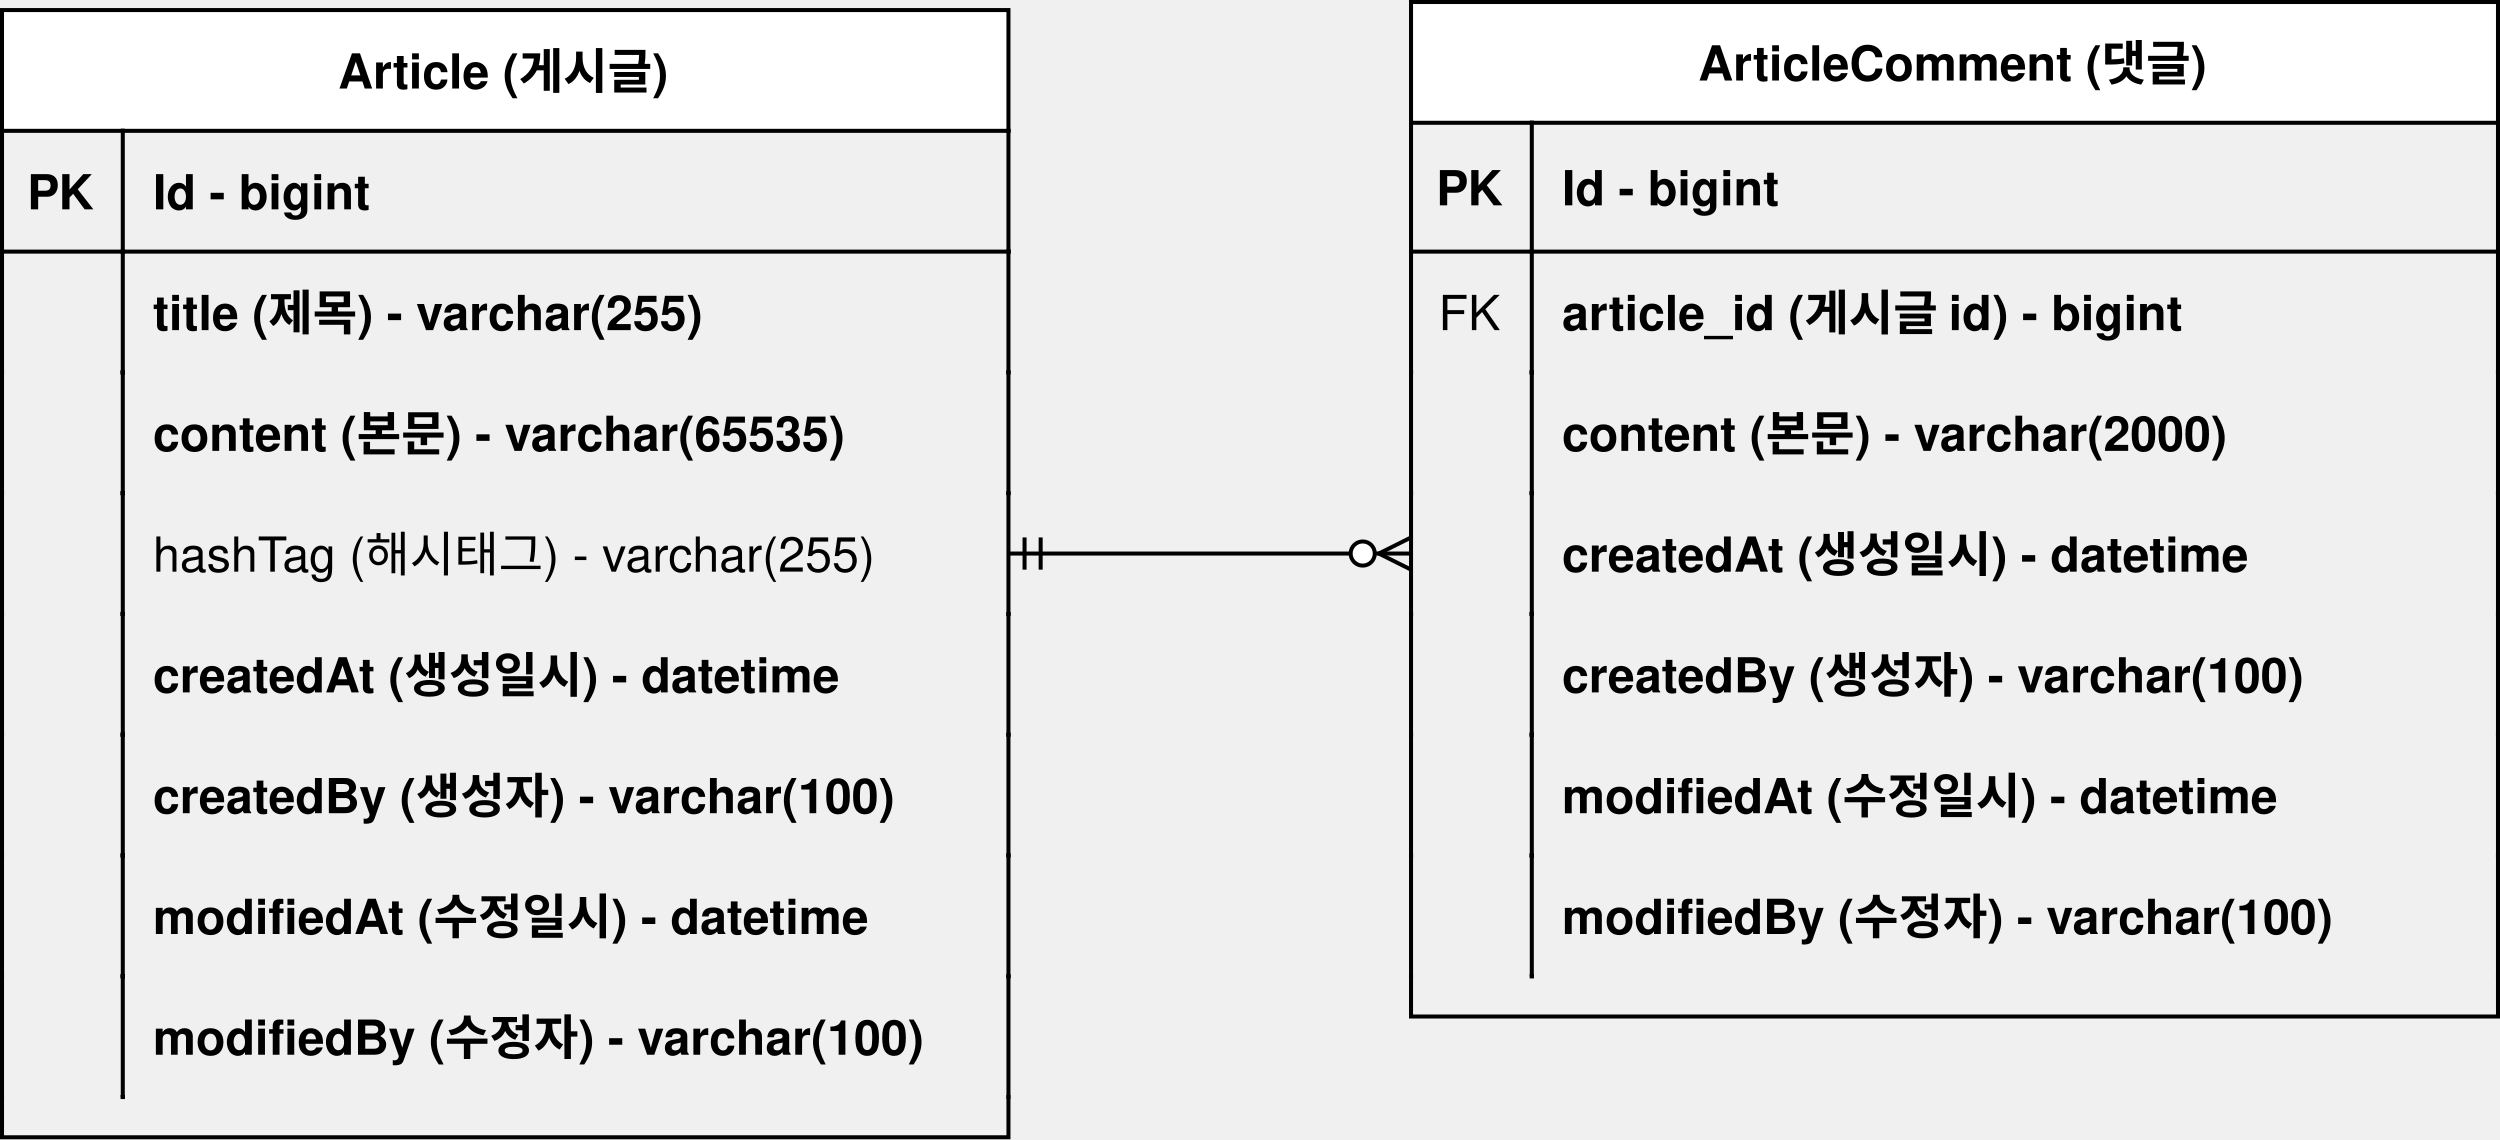
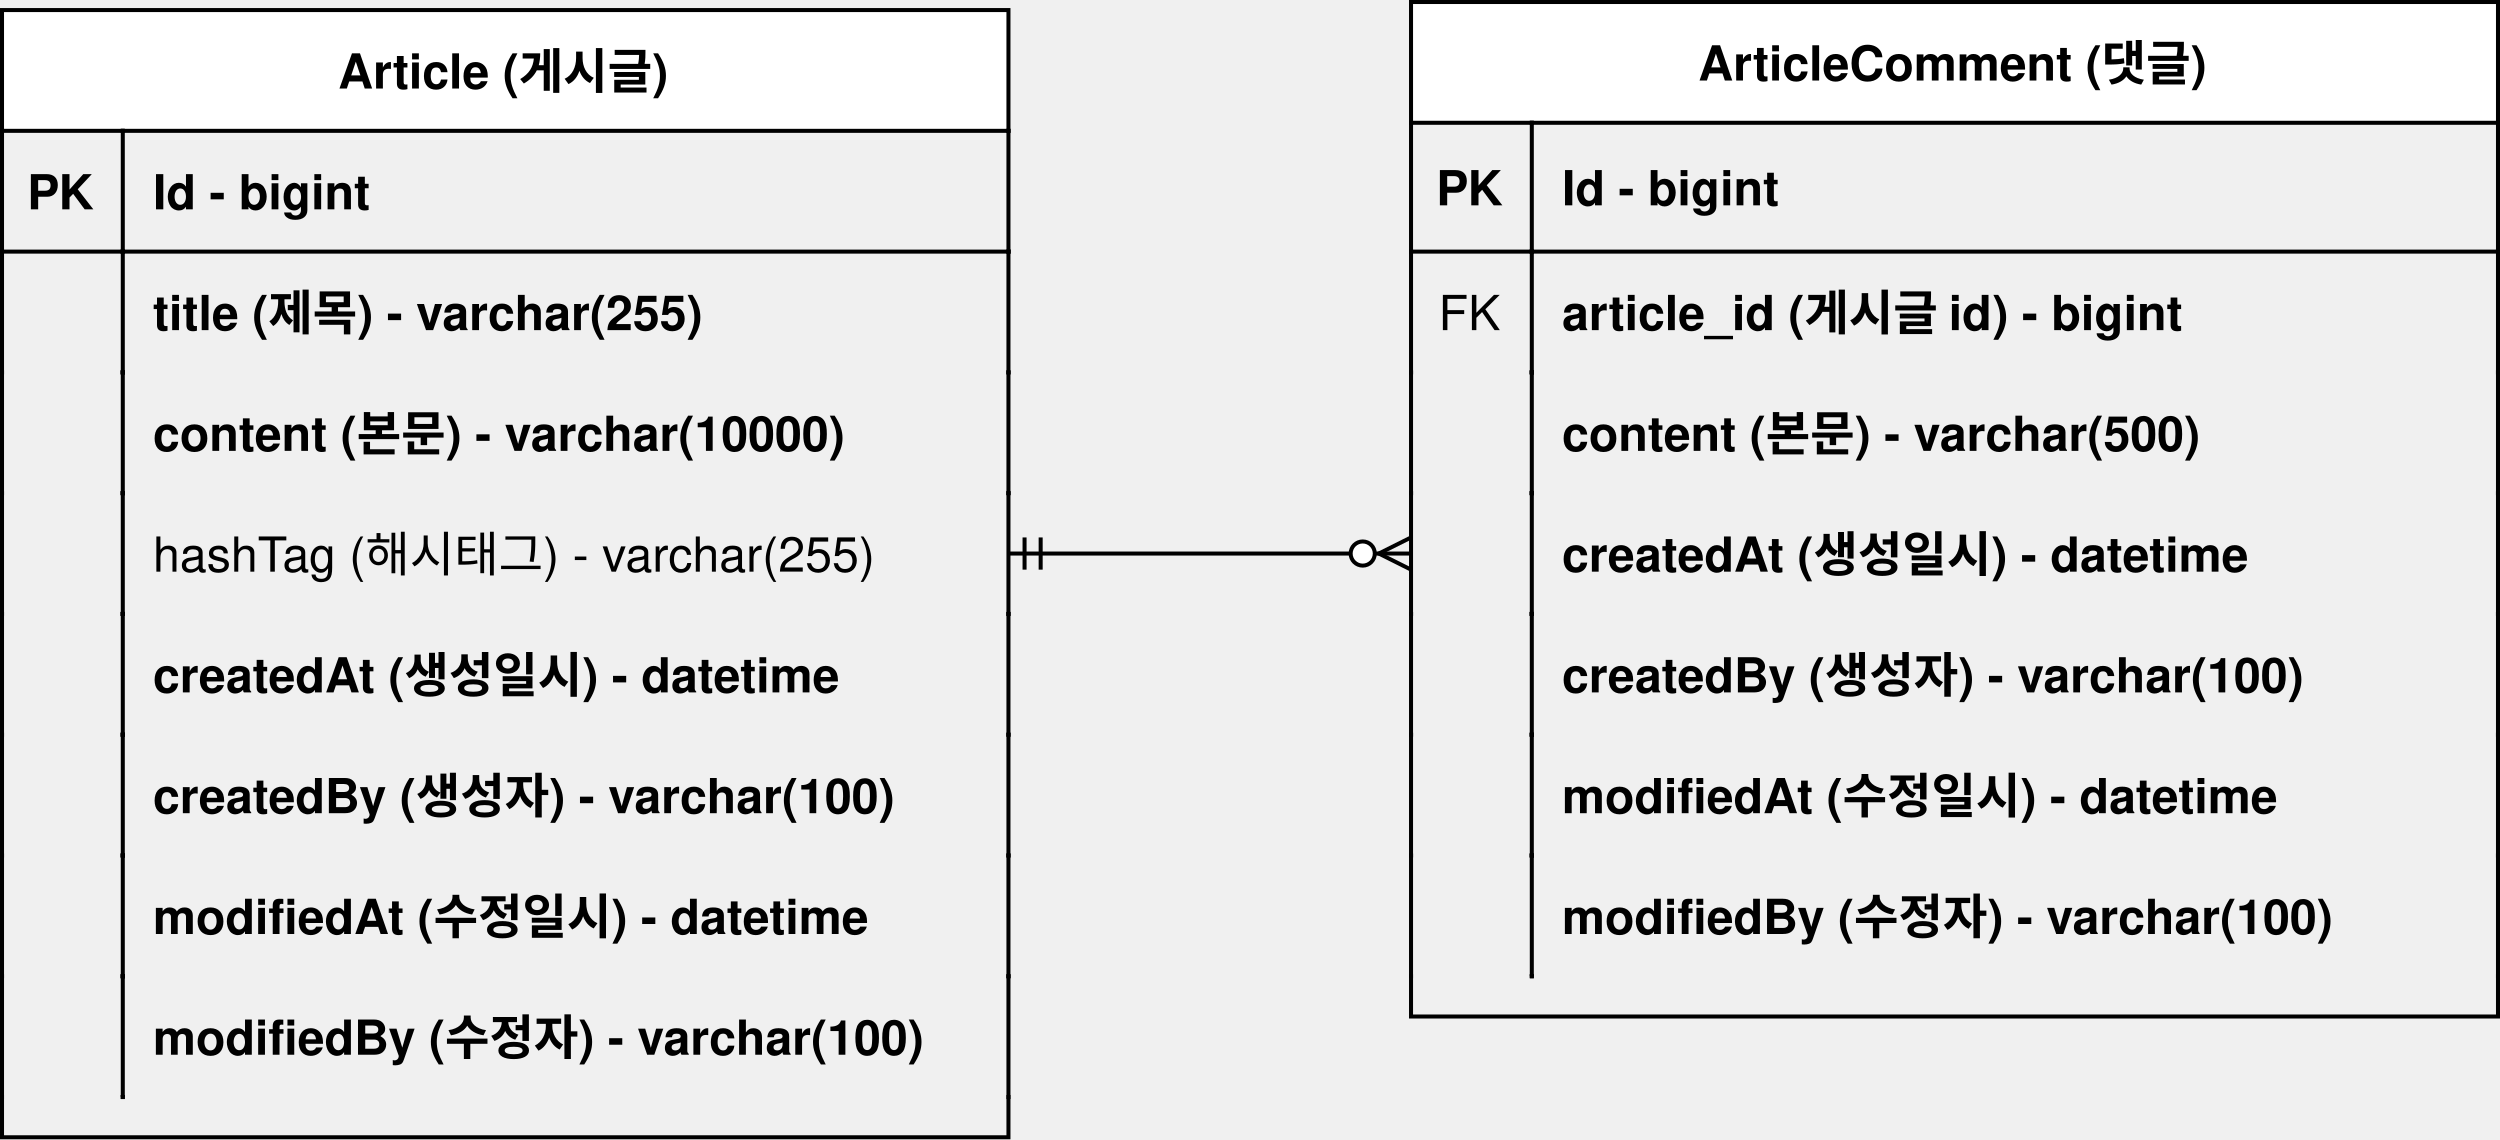
- <svg xmlns="http://www.w3.org/2000/svg" version="1.1" width="621px" height="283px" viewBox="-0.5 -0.5 621 283" content="&lt;mxfile host=&quot;app.diagrams.net&quot; modified=&quot;2022-10-21T07:50:23.875Z&quot; agent=&quot;5.0 (Windows NT 10.0; Win64; x64) AppleWebKit/537.36 (KHTML, like Gecko) Chrome/106.0.0.0 Safari/537.36&quot; etag=&quot;tJ1hgY801Vb__8nLmyYN&quot; version=&quot;20.4.2&quot; type=&quot;github&quot;&gt;&lt;diagram id=&quot;R2lEEEUBdFMjLlhIrx00&quot; name=&quot;Page-1&quot;&gt;7Z1tb5s6FMc/DVL3YhXhoSUvA0nvrm6rde2ku726coNDrAGOjLsm+/TXBjuQOGTQJqGLkToNH8wJ+PztHz4xxLCDZPkXAYv5HQ5hbFhmuDTssWFZA9P22H/csiosrj0sDBFBoahUGh7RLyiPFNZnFMJsoyLFOKZosWmc4jSFU7phA4Tgl81qMxxvfuoCRFAxPE5BrFr/RSGdF1bPNUv7J4iiufzkgSn2JEBWFoZsDkL8smGCS3qDUypO8R6SBKQwpWzPHSA/IDHcyZxSfqUjw7phfzNe+zLCOIohWKDscooTZp5mrMrNDCQo5s1cceQLR+zj7IlhBwRjWmwlywDGPFYyDMU53dTsXbcD4X4bHHA//fzjcfTly/fQA/PsYeo8PccfhZefIH4W7TsiFE1ZY1vmhTEZGb5leIExCQzPN4ZBbvEMz/wgmpCuZFxYay74JgVP3ORnFBAq5GObzMAEQQFK2bXb40FejmOwyFBevbDMURzeghV+ptKRLPkztIThQ6EeXpcJ6ZY540XunMfhUZwM3w1iFKVse8oah3+iT2DGzuUWZFTUEBcOCYXL2hYdrOPE+hPECaRkxaqIAzyhGtGThqJnvZSytKQs5xVJro8DQmfR2nMZPrYhItgimpYSzf1heuDy9+eYoF88OLFozGro8vILSmKm308QhFsmH+fjSB4CFMcBjjGPb4pTqISYVwoJXnwFJIJUGBYYif7m+uyPtUxgXrqGy841YOVBWWZ/vDqhAU4zSpiUuA/IIvoCeVR9ihfCaQxn0j8R7c63nzClrHu2iH99n1FFIVRgm81UYB9LBLYigvt/amXALpYiED+wkRqkUVwELR+4QRm0HZHd2dbr9t1u+O3eiVmzz+J87J2jMITpm+Jh7Y5HJQB2y/YXzspWae0NxGzYSQFlHeQ5DTMlqOvzfH2cHSXOf4es/JH9e0IR7x3dBl0OwUVdP1uAKUqj2+LIqy1VuKdSxbK+l1oHVUkjdyeQidszoRETzCMy4aprJlw1F8FpBgcYIunv8EBw9QTCtRJkiqi8kw+MkZnfwPvGaGSMhh8EKn4CMp0DcmG5bv09/TsBxi6VbN5aHFoy2tHC62nROS2GXdNiqBUtPD1pIfN5lSjzDE2R7brgnPBtnuvhwAjYxjYwrlzX1hoZNbrRDhkDNYfYM+PUzBhYXUNj0CL5eAbUGNTE4+yxoaYX5yCbfwVRgY2xMXQN36l8YzA2PFt+dXC9AyR/6szj8NrRDx1qDrNHx8nR4XaOjhY5ynNAh6MpOtQs5JRA9pHhiMokFUfFON9wDNaX2AYr+uUX0BIeITuMogT+ieA40PyjTkb6UURNfPYUOTlFvM4p0iJ3eQ4UudaUImp2UlDEX+2hyMQYmtszj4G5Zx2TBgCpUZB2AJGn0QOkQ4CsF5h2BhCrRSLzDABSqF4/gMioVsKc4BDN0MY8xDOGnvzW3O3nIa/QkX4YUVOjPUZOjhGnc4y0SGqeA0ZsTTGiJi0lRioTERUj/USksYT0I4iaIRWP4wQ4SSpLMzwmJLt/GKeqEkfGS66iulJVc73raRzXOhYI+rxks/uBtz2OU3Sa2huCXaPHLh3YR5OBmpc89wdyXpma3BOBV9wSbHk7xfCtpib7R3Ia6GIP552D6qSRuxMIRV5pT4ajzhR/Q4YrqyEZjvakpppwvOmaDEedK9qaphzlEFMJNCju6/9DobH/Sfvct5ww/hkUOeJUsU5BbRHy+qliE3enkFSfbHwHCBl2jhC9ko22pslGW002tnpYxzL1zjDW6UY/bLR4tq/HxrGwMbC65obTYgZ6DtwY6skNR51h9kuuDy8j7TDiqBPaHiOnx4jbOUZazELPACOF7DXEiDrL7NdcH1RB+hGkfy/ZeyCI1zlB9Ho1maPpu8kcdS1Mv+j6LRxp/8KyM+VI/8ayd8ARa9A5R/R6aZmj6VvL5Er+ftX12xHS/gVm54kQt0ESA4YRlG3OmhXR1QOMAUU4nZR7isgUDGEDIqMMTWLR/WEajvivX7Di5OEXJPgrvgPpSpKn3JeANPycS4nwK4aSPnCJ6DfpjG1/5/ZLV5TGy0q1scQTO1Oy+lYtVI7ixfKwvCSPKy6fX3OtpIQpw89kCvc0rnw7HJUArKvYIEW//imPqmDWRpIH5OfmKe9R5T3Ol9JIva+VJ5DmXHubLopLFUeVKlQc2VuO7G1HRVMojn4vZ1Ysfy6kqF7+xos9+R8=&lt;/diagram&gt;&lt;/mxfile&gt;" resource="https://app.diagrams.net/#HJakePark929%2Fjake-project-board%2Ffeature%252F%25238-domain%2Fdocument%2Fproject-board-erd.svg">
+ <svg xmlns="http://www.w3.org/2000/svg" version="1.1" width="621px" height="283px" viewBox="-0.5 -0.5 621 283" content="&lt;mxfile host=&quot;app.diagrams.net&quot; modified=&quot;2022-10-24T04:15:48.319Z&quot; agent=&quot;5.0 (Windows NT 10.0; Win64; x64) AppleWebKit/537.36 (KHTML, like Gecko) Chrome/106.0.0.0 Safari/537.36&quot; etag=&quot;MFIEllpZbB8gWYEY7fQ7&quot; version=&quot;20.4.2&quot; type=&quot;github&quot;&gt;&lt;diagram id=&quot;R2lEEEUBdFMjLlhIrx00&quot; name=&quot;Page-1&quot;&gt;7Z1tb5s6FMc/DdLui1WEh5a8DCTdrm6nde2ku726csEJ1gBHxl2Tffprgw0kTjPoaGiAKpXwwRzgnD/88AkQzfTizQcC1uEnHMBIM/Rgo5lzzTAmlmFo/KMH29xyOb3KDSuCAtGpNNyjX1AYdWF9RAFMdzpSjCOK1rtGHycJ9OmODRCCn3a7LXG0u9Y1WEHFcO+DSLX+iwIa5lbH1kv7R4hWoVzzRBdzYiA7C0MaggA/7Zjghl7jhIpNvIUkBglMKJvzCZAfkGj2IqSU7+lMM67ZZ8l7X6wwXkUQrFF64eOYmf2UdbleghhFPMwVR65wxFZnLjTTIxjTfCreeDDiuZJpyLfp+pm5RRwI91tjgVv/84/72Zcv3wMHhOmdbz08Ru+Fl58gehTxnRGKfBZsQ3+nLWaaa2iOpy08zXG1qZdZHM3R/xIhpFuZFxbNNZ+k4IGb3JQCQoV8TJ0ZmCAoQAnbd3M+ydpRBNYpyrrnlhBFwQ3Y4kcqHcmWu0QbGNzl6uF9mZBumDPe5M55Hu7FxvDZIEKrhE37LDh8jS6BKduWG5BS0UMNn4wFJBRuKiYRzg8Qx5CSLesi5jpCNeJImjp586mUpSFlGVYkWSwHhM5WhecyfWxCZLBBNg0lm8fTdMfl74aYoF88OZEIZjV1WfsJxRHT70cIgj2Ti7PzSJYCFEUejjDPb4ITqKSYdwoIXn8FZAWpMKwxEseb7bIPi4ynX9iazbbVY+1J2WYf3p1QDycpJUxK3AdkGX2CPKsuxWvhNIJL6Z+IuPPpB0wpOzyfy//RA+T3ohAqMPV6KjBfSwSmIoLbf56VAdt/ikB0x87UIFlFedKyEzcok3YgswdjXcR3P/D7Rydm4VxG2bk3REEAk/r5MGrno5IAs2H8hbMyKo29gYiddhJA2QHymASpktRiO1+eZ0vJ898Ba79n/w9oxY+ObpMuT8F5XzddAx8lq5t8ycs9VdinUsXm+aPUaFUltdydQCb2yIRaTNBfkQmXXTPhsr4ITnNygAGS/v4QCHbtZPQdCFdKkimi8kre02Z6dgHvarOZNpv+JVDxExA/BOSdYdvPX9O/EWAcUsnupUXbkhkcLZyRFp3TYto1Lab9pYVTOxl9p4Ws51WyzCs0ebXrHeeEa/JaDweGxyb2gTHR2d9gkFFfN4NDxkStIY7MODUzJkbX0Jg0KD6eGzUm9fPRe2yo5cUQpOFXsMqxMdemtuZalW8M5ppjyq8Org6A5FxHHu1rZ3joUGuYIzpOjg67c3Q0qFGeHTqs2vnoPTrUKqRPIFtlMKOySMVRMc8mLI0dS2yCNd3yC2gJj4AtRlEMzxEcLxl/NJDR8CiiFj5HipycIk7nFGlQuzw7ilzVzkfvKaJWJwVF3O0Riiy0qX6ghHWWI48XAaS+ggYHELkZI0A6BEhxg2lnADEaFDLPDSCFxEeAyKxW0hzjAC3RzjjE0aaO/NbcHschL9DR8DCilkZHjJwcI1bnGGlQ1Dw7jJi189F7jKhFS4mRykBExcjQByINJDQ8gqgVUvE4jofjuHJrhsOEZI4P41RVYsl8ybuoLlXVXB16Gsc2XgsEY12y3vVAg8dxiiPkj57HOaQD89VkoNYle/VATnulySMZeMElwZ63U5y+1dLkgB/JaaXgaLWqk1ruTiAUuacjGdobKTYnw6VRkwyv9qSmWnC87poM7Y0VC5GPY0V5iqkkGuTX9f+hQDv+pH3mWw4Yz4MibQ0VGyioKUJePlSs4+4UkhqLjW8AIdPOEdLjYqM5FhuLUKjFxkYP69gDKjA2kM3wqNHg0b6RGq9FjYnRNTasBgPQs8PGtHY++o4NSx1gjndcty+jwWHEUsezI0ZOjxG7c4w0GISeG0YKjY8YsdRB5njLdasKGh5BxteSvQWCOJ0TpMdvJrPGV5MVoVBvhRnvua7NkVbeV9ZTjowvLHsDHDEmnXOkx+8ss8aXlhVvblTrluNN1+1KaHAIsWsUMWCwgjLmLNKIbu9gBCjCyaKck2cmZwg7ITLK0DgShz9Mghn/8QvWXNz9ggR/xZ9AspXkKefFIAk+Z1IifI+hpA/cIPpNOmPT37n9what+abSbS7xxLaUbL9VG5WleLNcLGvJ5VRRCZ2l+JH48Egs5cuOqOTdcx1ldZUHtu4Zrfglj6pgCiPJEvIT7mzwEVXe4uxOGqn3QnkCadaVs+si33exVKlCxZG558jcd5THRnH0ezmzZvlrIXn38idezMX/&lt;/diagram&gt;&lt;/mxfile&gt;" resource="https://app.diagrams.net/#HJakePark929%2Fjake-project-board%2Ffeature%252F%252310-db%2Fdocument%2Fproject-board-erd.svg">
  <defs>
    <clipPath id="mx-clip-0-32-30-30-0">
      <rect x="0" y="32" width="30" height="30" />
    </clipPath>
    <clipPath id="mx-clip-36-32-214-30-0">
      <rect x="36" y="32" width="214" height="30" />
    </clipPath>
    <clipPath id="mx-clip-36-62-214-30-0">
      <rect x="36" y="62" width="214" height="30" />
    </clipPath>
    <clipPath id="mx-clip-36-92-214-30-0">
      <rect x="36" y="92" width="214" height="30" />
    </clipPath>
    <clipPath id="mx-clip-36-122-214-30-0">
      <rect x="36" y="122" width="214" height="30" />
    </clipPath>
    <clipPath id="mx-clip-36-152-214-30-0">
      <rect x="36" y="152" width="214" height="30" />
    </clipPath>
    <clipPath id="mx-clip-36-182-214-30-0">
      <rect x="36" y="182" width="214" height="30" />
    </clipPath>
    <clipPath id="mx-clip-36-212-214-30-0">
      <rect x="36" y="212" width="214" height="30" />
    </clipPath>
    <clipPath id="mx-clip-36-242-214-30-0">
      <rect x="36" y="242" width="214" height="30" />
    </clipPath>
    <clipPath id="mx-clip-350-30-30-32-0">
      <rect x="350" y="30" width="30" height="32" />
    </clipPath>
    <clipPath id="mx-clip-386-30-234-32-0">
      <rect x="386" y="30" width="234" height="32" />
    </clipPath>
    <clipPath id="mx-clip-350-62-30-30-0">
      <rect x="350" y="62" width="30" height="30" />
    </clipPath>
    <clipPath id="mx-clip-386-62-234-30-0">
      <rect x="386" y="62" width="234" height="30" />
    </clipPath>
    <clipPath id="mx-clip-386-92-234-30-0">
      <rect x="386" y="92" width="234" height="30" />
    </clipPath>
    <clipPath id="mx-clip-386-122-234-30-0">
      <rect x="386" y="122" width="234" height="30" />
    </clipPath>
    <clipPath id="mx-clip-386-152-234-30-0">
      <rect x="386" y="152" width="234" height="30" />
    </clipPath>
    <clipPath id="mx-clip-386-182-234-30-0">
      <rect x="386" y="182" width="234" height="30" />
    </clipPath>
    <clipPath id="mx-clip-386-212-234-30-0">
      <rect x="386" y="212" width="234" height="30" />
    </clipPath>
  </defs>
  <g>
    <path d="M 0 32 L 0 2 L 250 2 L 250 32" fill="rgb(255, 255, 255)" stroke="rgb(0, 0, 0)" stroke-miterlimit="10" pointer-events="all" />
    <path d="M 0 32 L 0 282 L 250 282 L 250 32" fill="none" stroke="rgb(0, 0, 0)" stroke-miterlimit="10" pointer-events="none" />
    <path d="M 0 32 L 250 32" fill="none" stroke="rgb(0, 0, 0)" stroke-miterlimit="10" pointer-events="none" />
    <path d="M 30 32 L 30 62 L 30 92 L 30 122 L 30 152 L 30 182 L 30 212 L 30 242 L 30 272" fill="none" stroke="rgb(0, 0, 0)" stroke-miterlimit="10" pointer-events="none" />
    <g fill="rgb(0, 0, 0)" font-family="Helvetica" font-weight="bold" pointer-events="none" text-anchor="middle" font-size="12px">
      <text x="124.5" y="21.5">Article (게시글)</text>
    </g>
    <path d="M 0 32 M 250 32 M 250 62 L 0 62" fill="none" stroke="rgb(0, 0, 0)" stroke-linecap="square" stroke-miterlimit="10" pointer-events="none" />
    <path d="M 0 32 M 30 32 M 30 62 M 0 62" fill="none" stroke="rgb(0, 0, 0)" stroke-linecap="square" stroke-miterlimit="10" pointer-events="none" />
    <g fill="rgb(0, 0, 0)" font-family="Helvetica" font-weight="bold" pointer-events="none" clip-path="url(#mx-clip-0-32-30-30-0)" text-anchor="middle" font-size="12px">
      <text x="14.5" y="51.5">PK</text>
    </g>
    <path d="M 30 32 M 250 32 M 250 62 M 30 62" fill="none" stroke="rgb(0, 0, 0)" stroke-linecap="square" stroke-miterlimit="10" pointer-events="none" />
    <g fill="rgb(0, 0, 0)" font-family="Helvetica" font-weight="bold" text-decoration="underline" pointer-events="none" clip-path="url(#mx-clip-36-32-214-30-0)" font-size="12px">
      <text x="37.5" y="51.5">Id - bigint</text>
    </g>
    <path d="M 0 62 M 30 62 M 30 92 M 0 92" fill="none" stroke="rgb(0, 0, 0)" stroke-linecap="square" stroke-miterlimit="10" pointer-events="none" />
    <path d="M 30 62 M 250 62 M 250 92 M 30 92" fill="none" stroke="rgb(0, 0, 0)" stroke-linecap="square" stroke-miterlimit="10" pointer-events="none" />
    <g fill="rgb(0, 0, 0)" font-family="Helvetica" font-weight="bold" pointer-events="none" clip-path="url(#mx-clip-36-62-214-30-0)" font-size="12px">
      <text x="37.5" y="81.5">title (제목) - varchar(255)</text>
    </g>
    <path d="M 0 92 M 30 92 M 30 122 M 0 122" fill="none" stroke="rgb(0, 0, 0)" stroke-linecap="square" stroke-miterlimit="10" pointer-events="none" />
    <path d="M 30 92 M 250 92 M 250 122 M 30 122" fill="none" stroke="rgb(0, 0, 0)" stroke-linecap="square" stroke-miterlimit="10" pointer-events="none" />
    <g fill="rgb(0, 0, 0)" font-family="Helvetica" font-weight="bold" pointer-events="none" clip-path="url(#mx-clip-36-92-214-30-0)" font-size="12px">
-       <text x="37.5" y="111.5">content (본문) - varchar(65535)</text>
+       <text x="37.5" y="111.5">content (본문) - varchar(10000)</text>
    </g>
    <path d="M 0 122 M 30 122 M 30 152 M 0 152" fill="none" stroke="rgb(0, 0, 0)" stroke-linecap="square" stroke-miterlimit="10" pointer-events="none" />
    <path d="M 30 122 M 250 122 M 250 152 M 30 152" fill="none" stroke="rgb(0, 0, 0)" stroke-linecap="square" stroke-miterlimit="10" pointer-events="none" />
    <g fill="rgb(0, 0, 0)" font-family="Helvetica" pointer-events="none" clip-path="url(#mx-clip-36-122-214-30-0)" font-size="12px">
      <text x="37.5" y="141.5">hashTag (해시태그) - varchar(255)</text>
    </g>
    <path d="M 0 152 M 30 152 M 30 182 M 0 182" fill="none" stroke="rgb(0, 0, 0)" stroke-linecap="square" stroke-miterlimit="10" pointer-events="none" />
    <path d="M 30 152 M 250 152 M 250 182 M 30 182" fill="none" stroke="rgb(0, 0, 0)" stroke-linecap="square" stroke-miterlimit="10" pointer-events="none" />
    <g fill="rgb(0, 0, 0)" font-family="Helvetica" font-weight="bold" pointer-events="none" clip-path="url(#mx-clip-36-152-214-30-0)" font-size="12px">
      <text x="37.5" y="171.5">createdAt (생성일시) - datetime</text>
    </g>
    <path d="M 0 182 M 30 182 M 30 212 M 0 212" fill="none" stroke="rgb(0, 0, 0)" stroke-linecap="square" stroke-miterlimit="10" pointer-events="none" />
    <path d="M 30 182 M 250 182 M 250 212 M 30 212" fill="none" stroke="rgb(0, 0, 0)" stroke-linecap="square" stroke-miterlimit="10" pointer-events="none" />
    <g fill="rgb(0, 0, 0)" font-family="Helvetica" font-weight="bold" pointer-events="none" clip-path="url(#mx-clip-36-182-214-30-0)" font-size="12px">
      <text x="37.5" y="201.5">createdBy (생성자) - varchar(100)</text>
    </g>
    <path d="M 0 212 M 30 212 M 30 242 M 0 242" fill="none" stroke="rgb(0, 0, 0)" stroke-linecap="square" stroke-miterlimit="10" pointer-events="none" />
    <path d="M 30 212 M 250 212 M 250 242 M 30 242" fill="none" stroke="rgb(0, 0, 0)" stroke-linecap="square" stroke-miterlimit="10" pointer-events="none" />
    <g fill="rgb(0, 0, 0)" font-family="Helvetica" font-weight="bold" pointer-events="none" clip-path="url(#mx-clip-36-212-214-30-0)" font-size="12px">
      <text x="37.5" y="231.5">modifiedAt (수정일시) - datetime</text>
    </g>
    <path d="M 0 242 M 30 242 M 30 272 M 0 272" fill="none" stroke="rgb(0, 0, 0)" stroke-linecap="square" stroke-miterlimit="10" pointer-events="none" />
    <path d="M 30 242 M 250 242 M 250 272 M 30 272" fill="none" stroke="rgb(0, 0, 0)" stroke-linecap="square" stroke-miterlimit="10" pointer-events="none" />
    <g fill="rgb(0, 0, 0)" font-family="Helvetica" font-weight="bold" pointer-events="none" clip-path="url(#mx-clip-36-242-214-30-0)" font-size="12px">
      <text x="37.5" y="261.5">modifiedBy (수정자) - varchar(100)</text>
    </g>
    <path d="M 350 30 L 350 0 L 620 0 L 620 30" fill="rgb(255, 255, 255)" stroke="rgb(0, 0, 0)" stroke-miterlimit="10" pointer-events="none" />
    <path d="M 350 30 L 350 252 L 620 252 L 620 30" fill="none" stroke="rgb(0, 0, 0)" stroke-miterlimit="10" pointer-events="none" />
    <path d="M 350 30 L 620 30" fill="none" stroke="rgb(0, 0, 0)" stroke-miterlimit="10" pointer-events="none" />
    <path d="M 380 30 L 380 62 L 380 92 L 380 122 L 380 152 L 380 182 L 380 212 L 380 242" fill="none" stroke="rgb(0, 0, 0)" stroke-miterlimit="10" pointer-events="none" />
    <g fill="rgb(0, 0, 0)" font-family="Helvetica" font-weight="bold" pointer-events="none" text-anchor="middle" font-size="12px">
      <text x="484.5" y="19.5">ArticleComment (댓글)</text>
    </g>
    <path d="M 350 30 M 620 30 M 620 62 L 350 62" fill="none" stroke="rgb(0, 0, 0)" stroke-linecap="square" stroke-miterlimit="10" pointer-events="none" />
    <path d="M 350 30 M 380 30 M 380 62 M 350 62" fill="none" stroke="rgb(0, 0, 0)" stroke-linecap="square" stroke-miterlimit="10" pointer-events="none" />
    <g fill="rgb(0, 0, 0)" font-family="Helvetica" font-weight="bold" pointer-events="none" clip-path="url(#mx-clip-350-30-30-32-0)" text-anchor="middle" font-size="12px">
      <text x="364.5" y="50.5">PK</text>
    </g>
    <path d="M 380 30 M 620 30 M 620 62 M 380 62" fill="none" stroke="rgb(0, 0, 0)" stroke-linecap="square" stroke-miterlimit="10" pointer-events="none" />
    <g fill="rgb(0, 0, 0)" font-family="Helvetica" font-weight="bold" text-decoration="underline" pointer-events="none" clip-path="url(#mx-clip-386-30-234-32-0)" font-size="12px">
      <text x="387.5" y="50.5">Id - bigint</text>
    </g>
    <path d="M 350 62 M 380 62 M 380 92 M 350 92" fill="none" stroke="rgb(0, 0, 0)" stroke-linecap="square" stroke-miterlimit="10" pointer-events="none" />
    <g fill="rgb(0, 0, 0)" font-family="Helvetica" pointer-events="none" clip-path="url(#mx-clip-350-62-30-30-0)" text-anchor="middle" font-size="12px">
      <text x="364.5" y="81.5">FK</text>
    </g>
    <path d="M 380 62 M 620 62 M 620 92 M 380 92" fill="none" stroke="rgb(0, 0, 0)" stroke-linecap="square" stroke-miterlimit="10" pointer-events="none" />
    <g fill="rgb(0, 0, 0)" font-family="Helvetica" font-weight="bold" pointer-events="none" clip-path="url(#mx-clip-386-62-234-30-0)" font-size="12px">
      <text x="387.5" y="81.5">article_id (게시글 id) - bigint</text>
    </g>
    <path d="M 350 92 M 380 92 M 380 122 M 350 122" fill="none" stroke="rgb(0, 0, 0)" stroke-linecap="square" stroke-miterlimit="10" pointer-events="none" />
    <path d="M 380 92 M 620 92 M 620 122 M 380 122" fill="none" stroke="rgb(0, 0, 0)" stroke-linecap="square" stroke-miterlimit="10" pointer-events="none" />
    <g fill="rgb(0, 0, 0)" font-family="Helvetica" font-weight="bold" pointer-events="none" clip-path="url(#mx-clip-386-92-234-30-0)" font-size="12px">
-       <text x="387.5" y="111.5">content (본문) - varchar(2000)</text>
+       <text x="387.5" y="111.5">content (본문) - varchar(500)</text>
    </g>
    <path d="M 350 122 M 380 122 M 380 152 M 350 152" fill="none" stroke="rgb(0, 0, 0)" stroke-linecap="square" stroke-miterlimit="10" pointer-events="none" />
    <path d="M 380 122 M 620 122 M 620 152 M 380 152" fill="none" stroke="rgb(0, 0, 0)" stroke-linecap="square" stroke-miterlimit="10" pointer-events="none" />
    <g fill="rgb(0, 0, 0)" font-family="Helvetica" font-weight="bold" pointer-events="none" clip-path="url(#mx-clip-386-122-234-30-0)" font-size="12px">
      <text x="387.5" y="141.5">createdAt (생성일시) - datetime</text>
    </g>
    <path d="M 350 152 M 380 152 M 380 182 M 350 182" fill="none" stroke="rgb(0, 0, 0)" stroke-linecap="square" stroke-miterlimit="10" pointer-events="none" />
    <path d="M 380 152 M 620 152 M 620 182 M 380 182" fill="none" stroke="rgb(0, 0, 0)" stroke-linecap="square" stroke-miterlimit="10" pointer-events="none" />
    <g fill="rgb(0, 0, 0)" font-family="Helvetica" font-weight="bold" pointer-events="none" clip-path="url(#mx-clip-386-152-234-30-0)" font-size="12px">
      <text x="387.5" y="171.5">createdBy (생성자) - varchar(100)</text>
    </g>
    <path d="M 350 182 M 380 182 M 380 212 M 350 212" fill="none" stroke="rgb(0, 0, 0)" stroke-linecap="square" stroke-miterlimit="10" pointer-events="none" />
    <path d="M 380 182 M 620 182 M 620 212 M 380 212" fill="none" stroke="rgb(0, 0, 0)" stroke-linecap="square" stroke-miterlimit="10" pointer-events="none" />
    <g fill="rgb(0, 0, 0)" font-family="Helvetica" font-weight="bold" pointer-events="none" clip-path="url(#mx-clip-386-182-234-30-0)" font-size="12px">
      <text x="387.5" y="201.5">modifiedAt (수정일시) - datetime</text>
    </g>
    <path d="M 350 212 M 380 212 M 380 242 M 350 242" fill="none" stroke="rgb(0, 0, 0)" stroke-linecap="square" stroke-miterlimit="10" pointer-events="none" />
    <path d="M 380 212 M 620 212 M 620 242 M 380 242" fill="none" stroke="rgb(0, 0, 0)" stroke-linecap="square" stroke-miterlimit="10" pointer-events="none" />
    <g fill="rgb(0, 0, 0)" font-family="Helvetica" font-weight="bold" pointer-events="none" clip-path="url(#mx-clip-386-212-234-30-0)" font-size="12px">
      <text x="387.5" y="231.5">modifiedBy (수정자) - varchar(100)</text>
    </g>
    <path d="M 250 137 L 280 137 L 320 137 L 350 137" fill="none" stroke="rgb(0, 0, 0)" stroke-miterlimit="10" pointer-events="none" />
    <path d="M 254 133 L 254 141 M 258 133 L 258 141" fill="none" stroke="rgb(0, 0, 0)" stroke-miterlimit="10" pointer-events="none" />
    <ellipse cx="338" cy="137" rx="3" ry="3" fill="#ffffff" stroke="rgb(0, 0, 0)" pointer-events="none" />
    <path d="M 350 133 L 342 137 L 350 141" fill="none" stroke="rgb(0, 0, 0)" stroke-miterlimit="10" pointer-events="none" />
  </g>
</svg>
